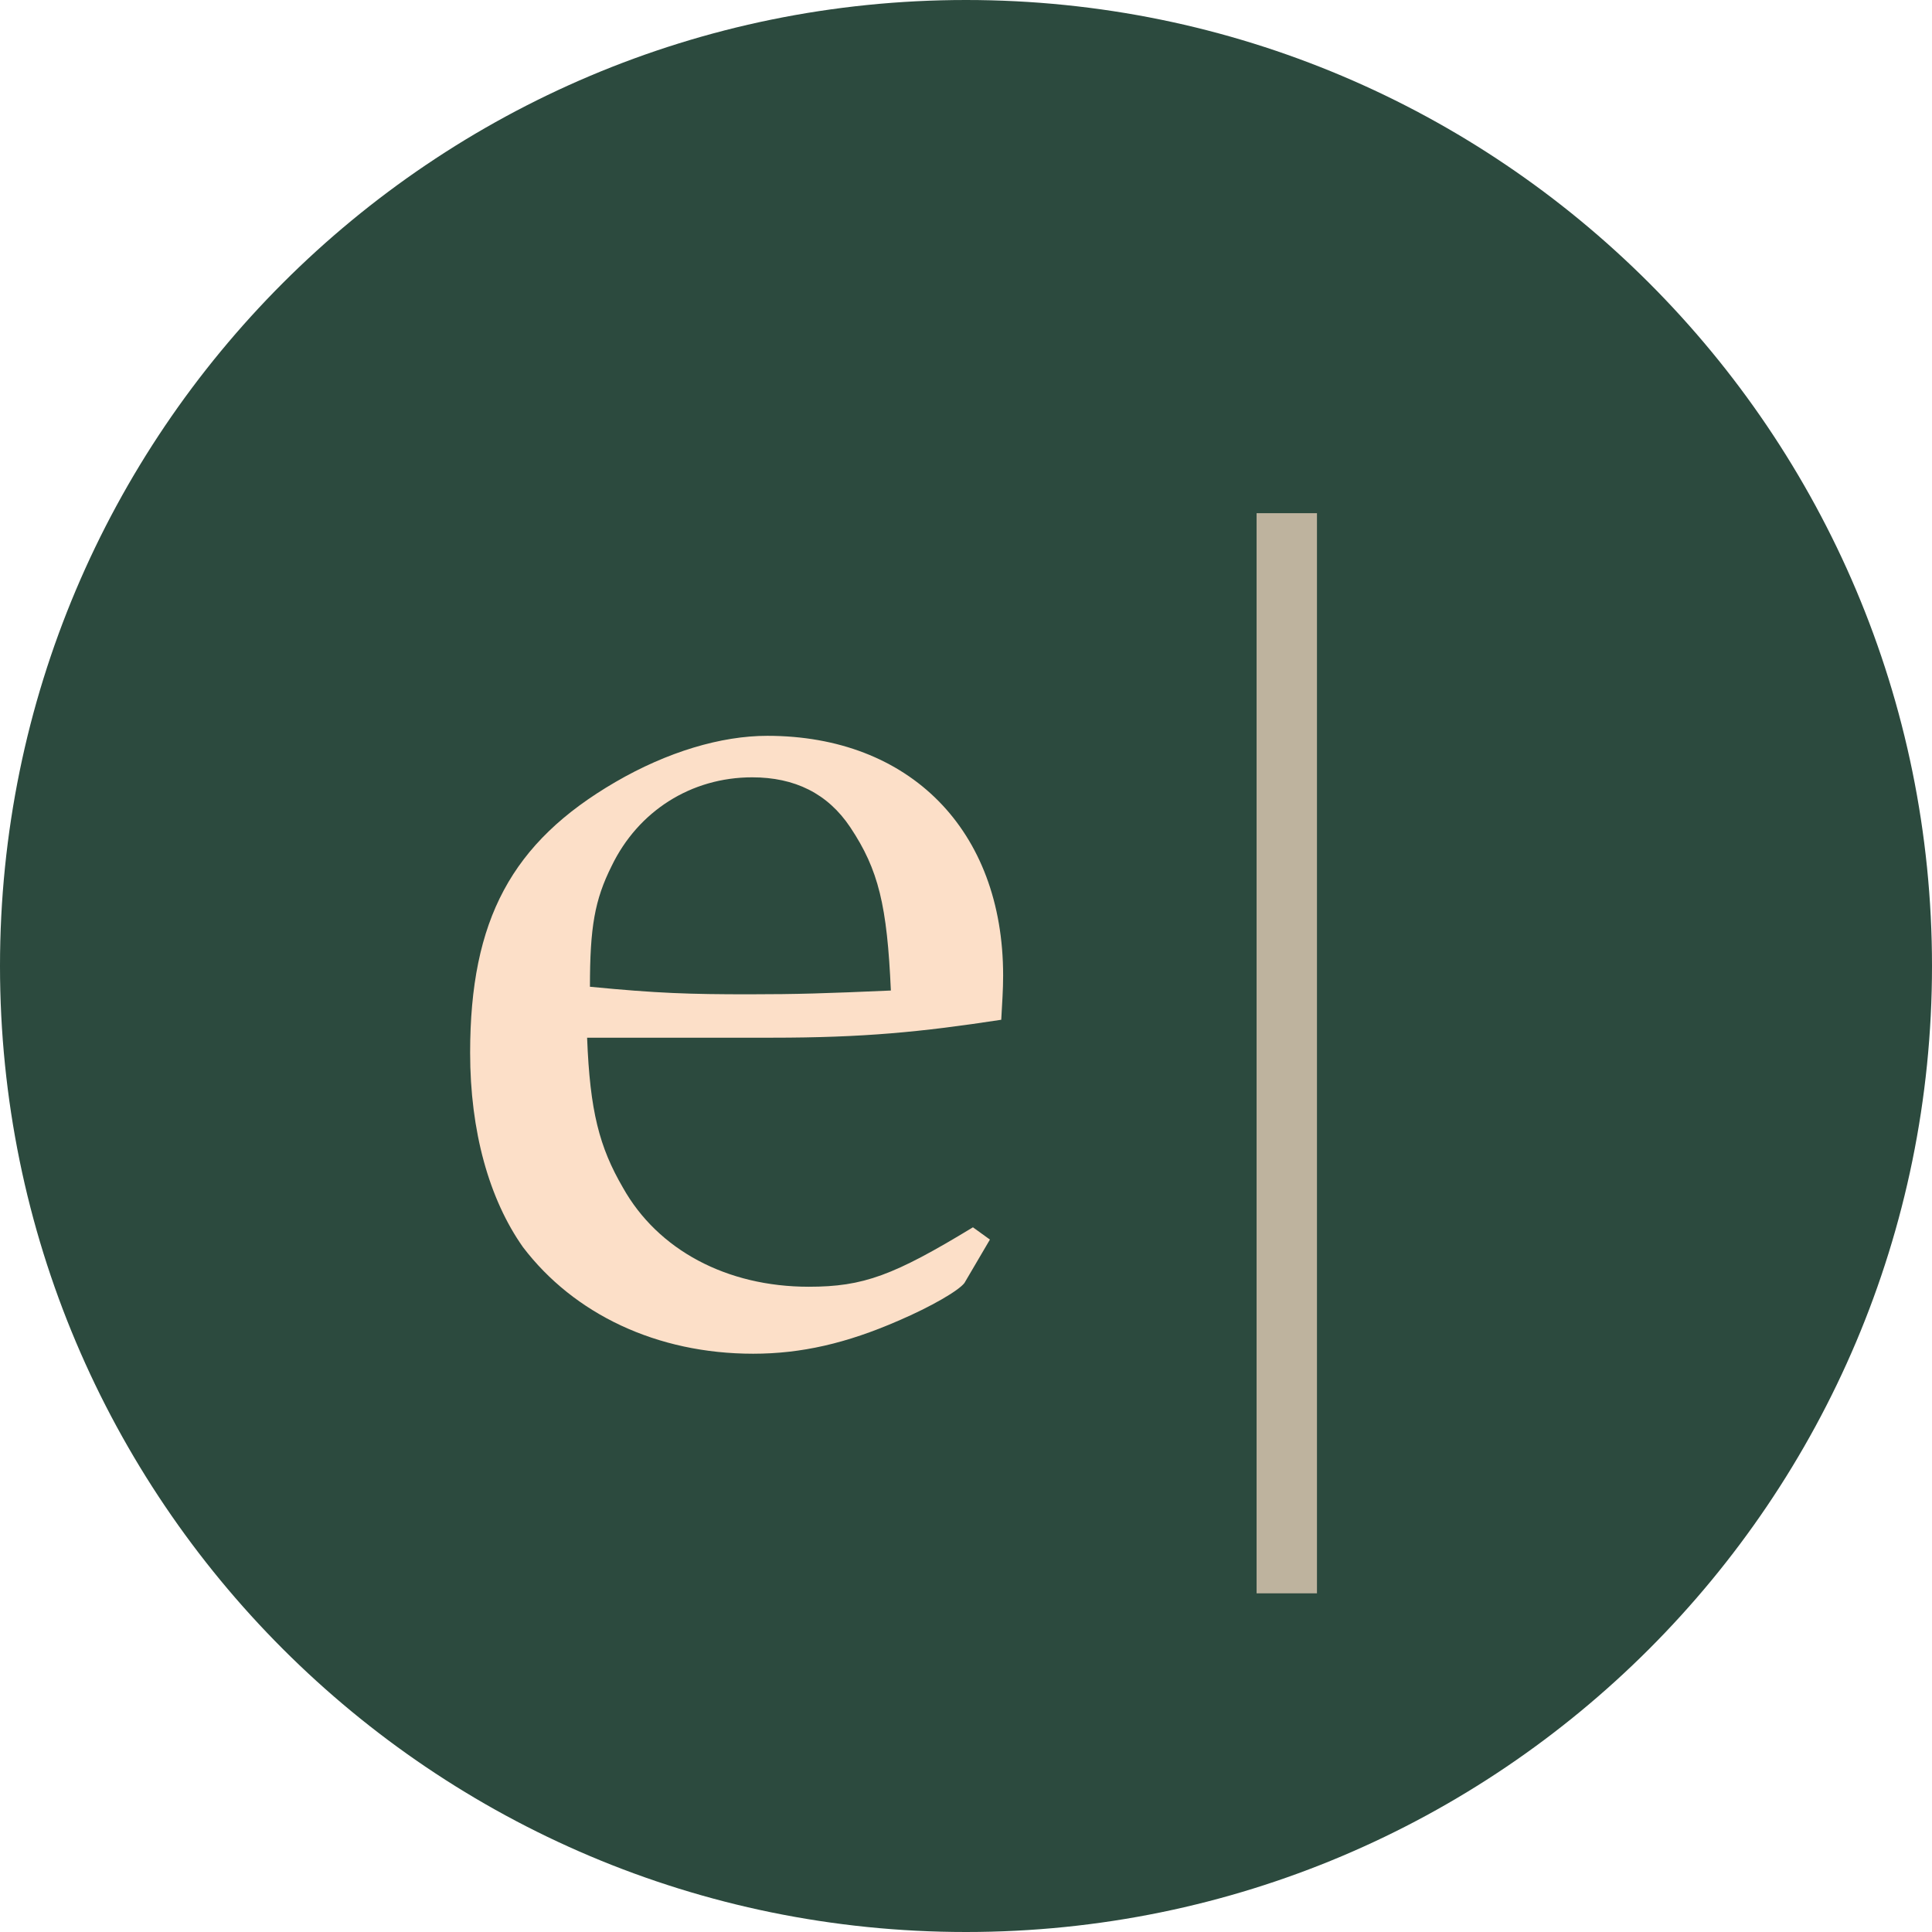
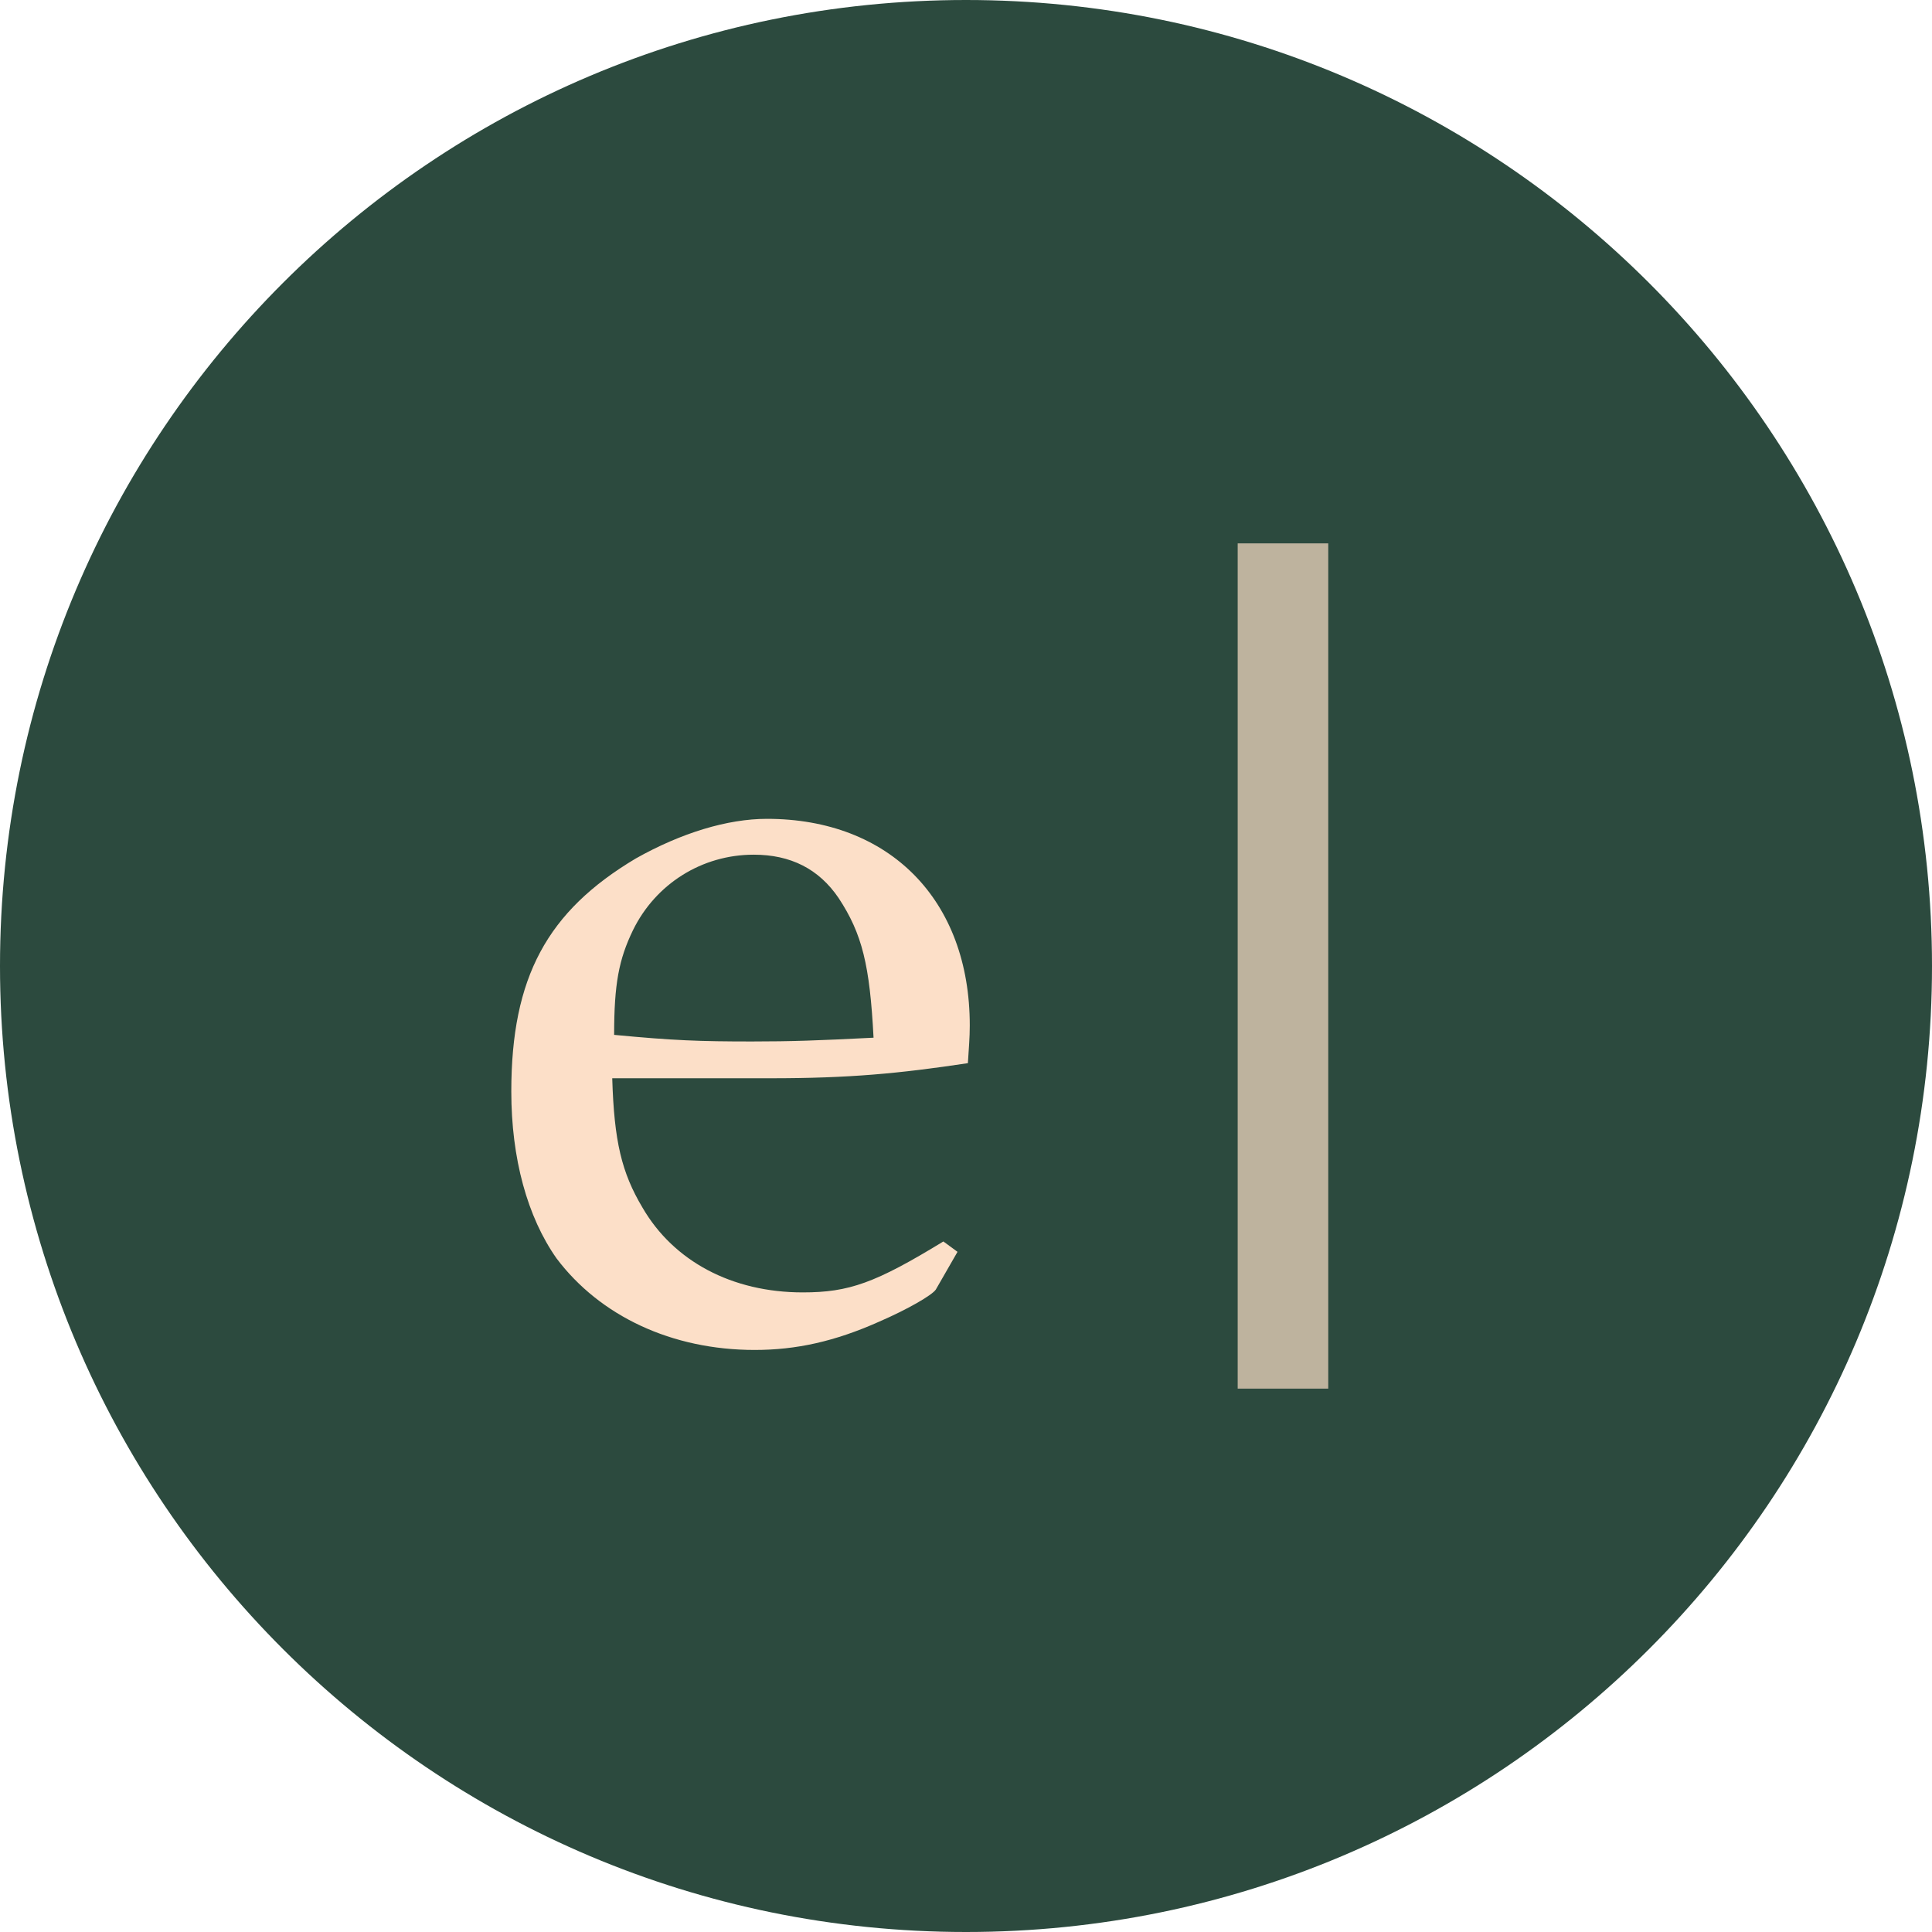
- <svg xmlns="http://www.w3.org/2000/svg" id="Layer_1" version="1.1" viewBox="0 0 32 32">
-   <defs>
-     <style>
-       .st0, .st1, .st2 {
-         isolation: isolate;
-       }
- 
-       .st3 {
-         fill: #2c4a3e;
-       }
- 
-       .st4 {
-         opacity: .7;
-       }
- 
-       .st1 {
-         font-size: 18px;
-       }
- 
-       .st1, .st2 {
-         fill: #fcdfc8;
-         font-family: Palatino-Roman, Palatino;
-       }
- 
-       .st2 {
-         font-size: 20.93px;
-       }
-     </style>
-   </defs>
-   <circle class="st3" cx="16" cy="16" r="16" />
-   <g>
-     <g class="st0">
-       <g class="st0">
-         <text class="st2" transform="translate(7.24 22)">
-           <tspan x="0" y="0">e</tspan>
-         </text>
-       </g>
-     </g>
-     <g class="st4">
-       <g class="st0">
-         <g class="st0">
-           <text class="st1" transform="translate(15.86 22)">
-             <tspan x="0" y="0">|</tspan>
-           </text>
-         </g>
-       </g>
-     </g>
-   </g>
+ <svg xmlns="http://www.w3.org/2000/svg" viewBox="0 0 32 32">
+   <circle cx="16" cy="16" r="16" fill="#2C4A3E" />
+   <text x="8" y="22" font-family="Palatino, 'Palatino Linotype', Georgia, serif" font-size="18" fill="#FCDFC8">e</text>
+   <rect x="20.5" y="9" width="1.5" height="14" fill="#FCDFC8" opacity="0.7" />
</svg>
